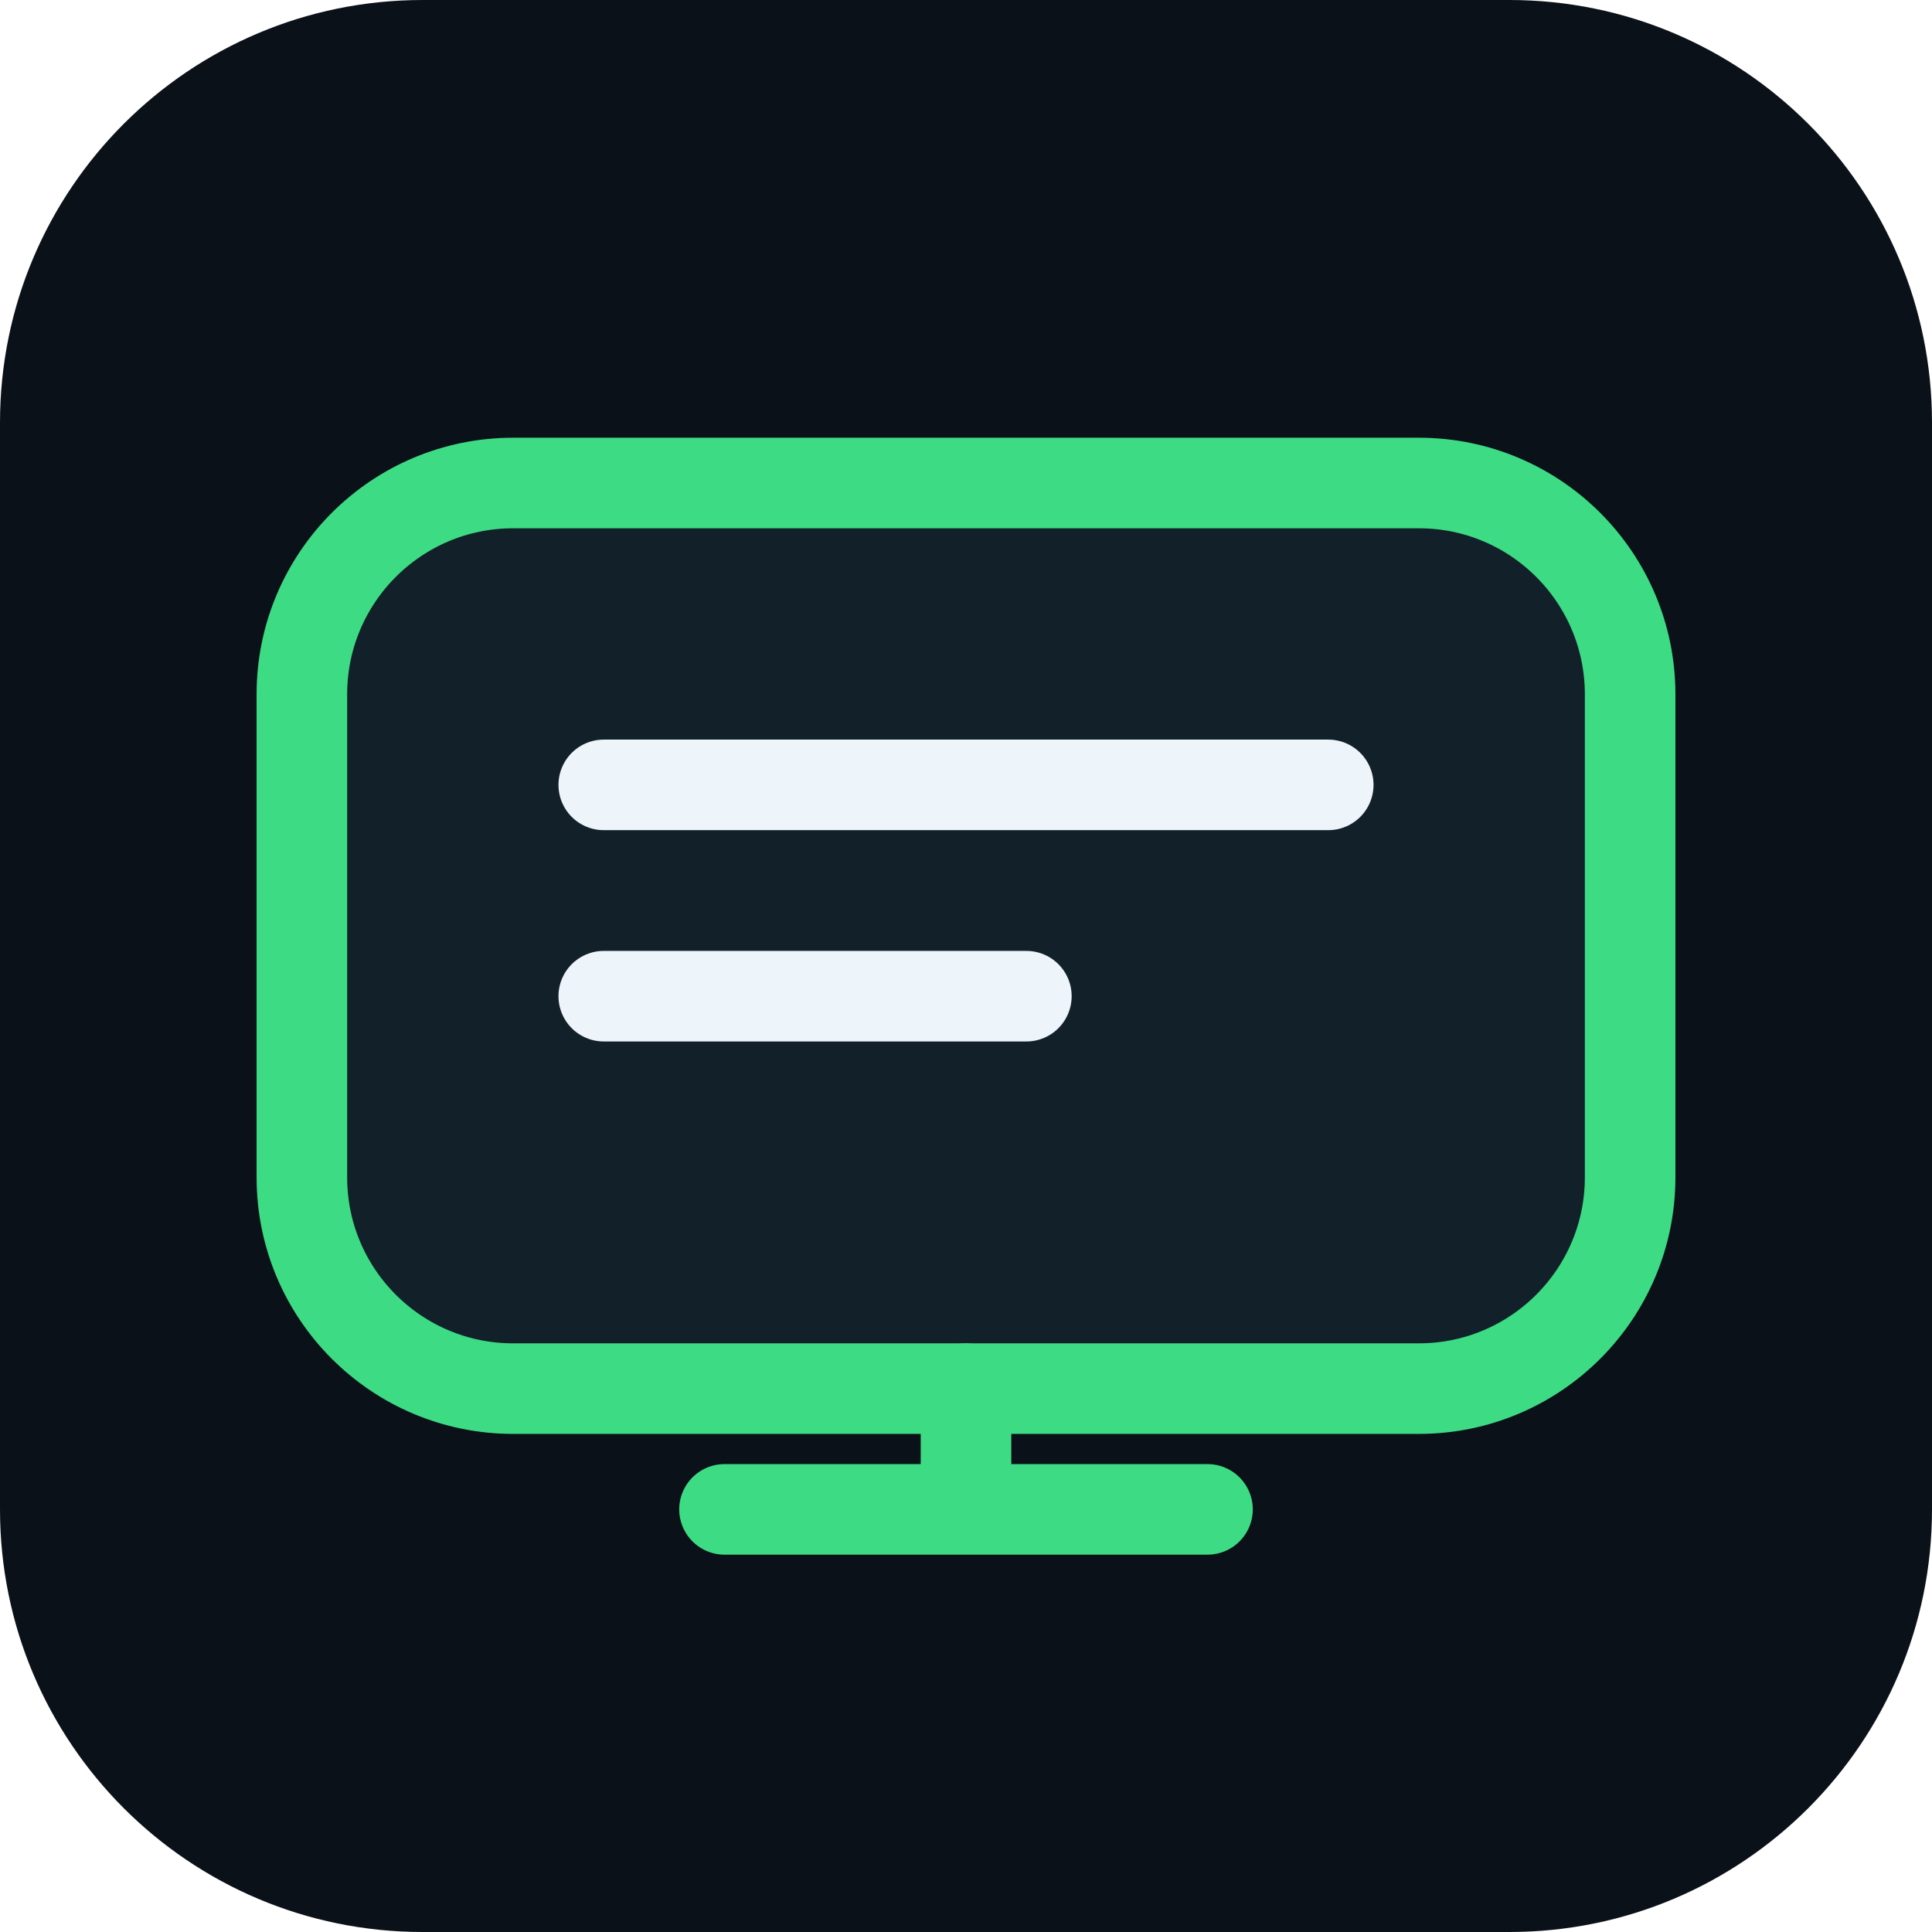
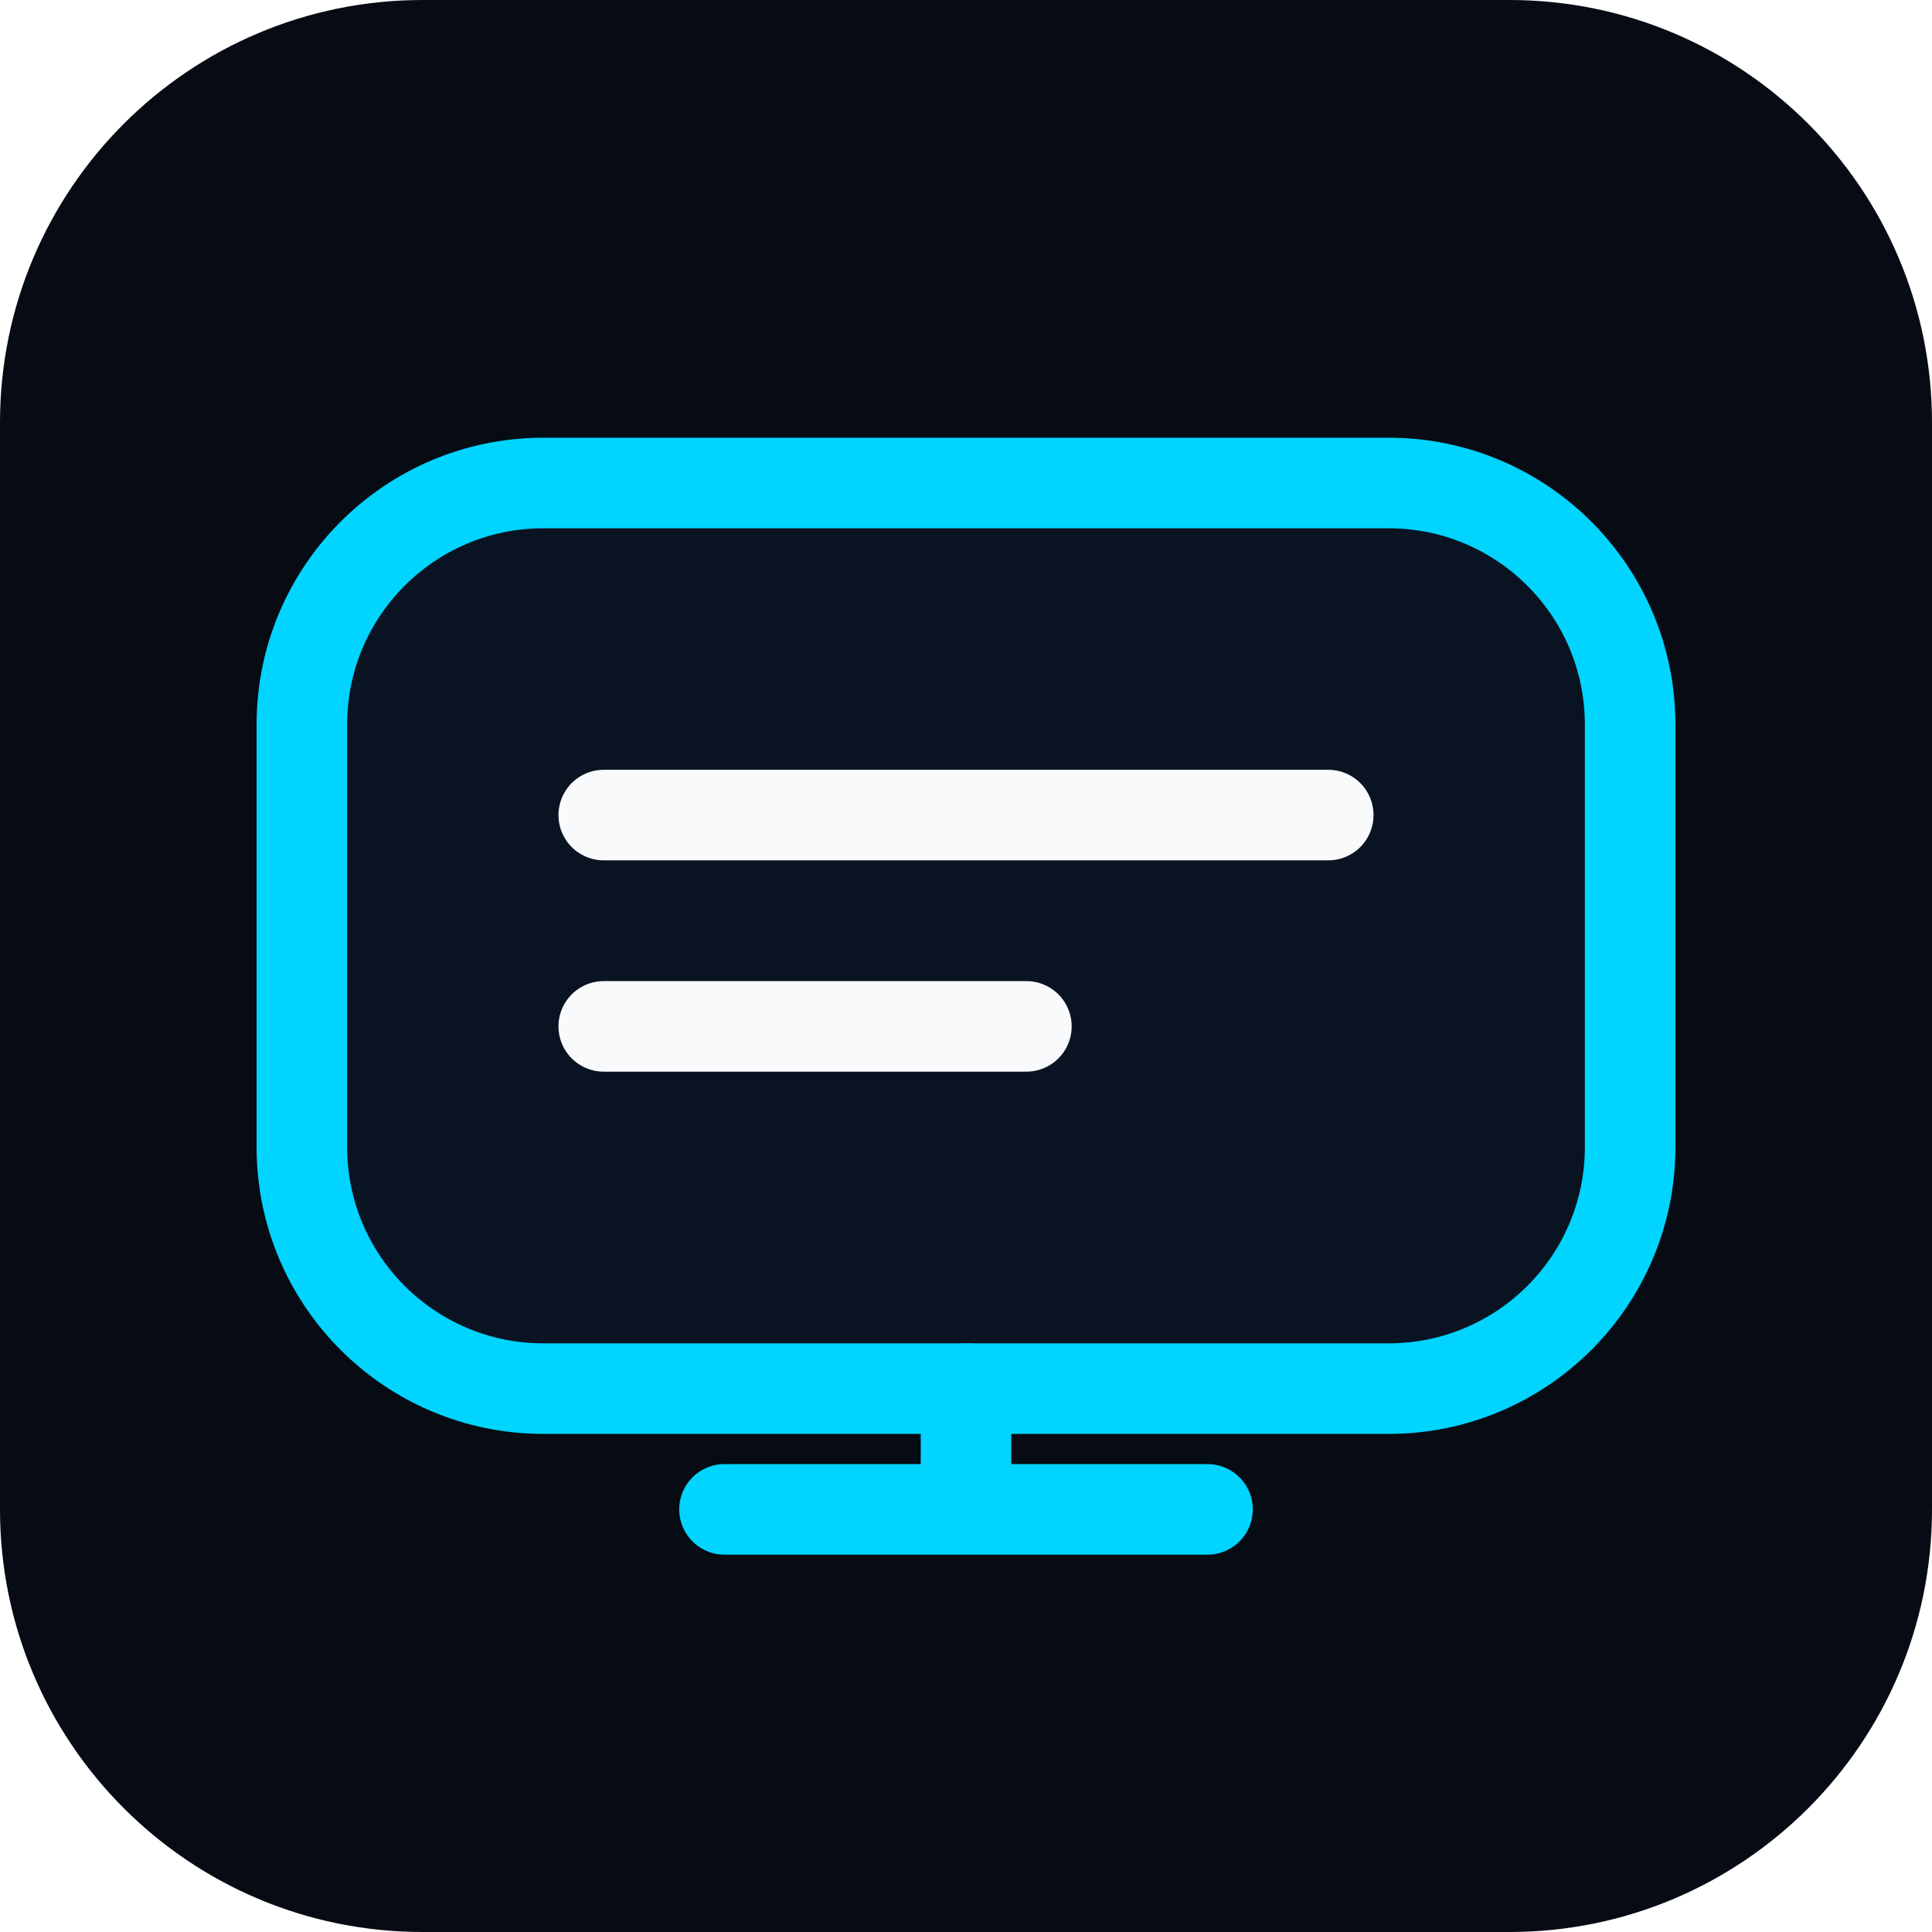
<svg xmlns="http://www.w3.org/2000/svg" viewBox="0 0 64 64">
-   <rect width="64" height="64" rx="14" fill="#0b1118" />
-   <rect x="10" y="16" width="44" height="30" rx="7" fill="#12202a" stroke="#3ddc84" stroke-width="3" />
-   <path d="M24 50h16M32 46v4" stroke="#3ddc84" stroke-width="3" stroke-linecap="round" />
-   <path d="M20 26h24M20 33h14" stroke="#edf4fa" stroke-width="3" stroke-linecap="round" />
+   <rect width="64" height="64" rx="14" fill="#060B14" />
+   <rect x="10" y="16" width="44" height="30" rx="8" fill="#0A1322" stroke="#00D4FF" stroke-width="3" />
+   <path d="M24 50h16M32 46v4" stroke="#00D4FF" stroke-width="3" stroke-linecap="round" />
+   <path d="M20 27h24M20 34h14" stroke="#F8FAFC" stroke-width="3" stroke-linecap="round" />
</svg>
